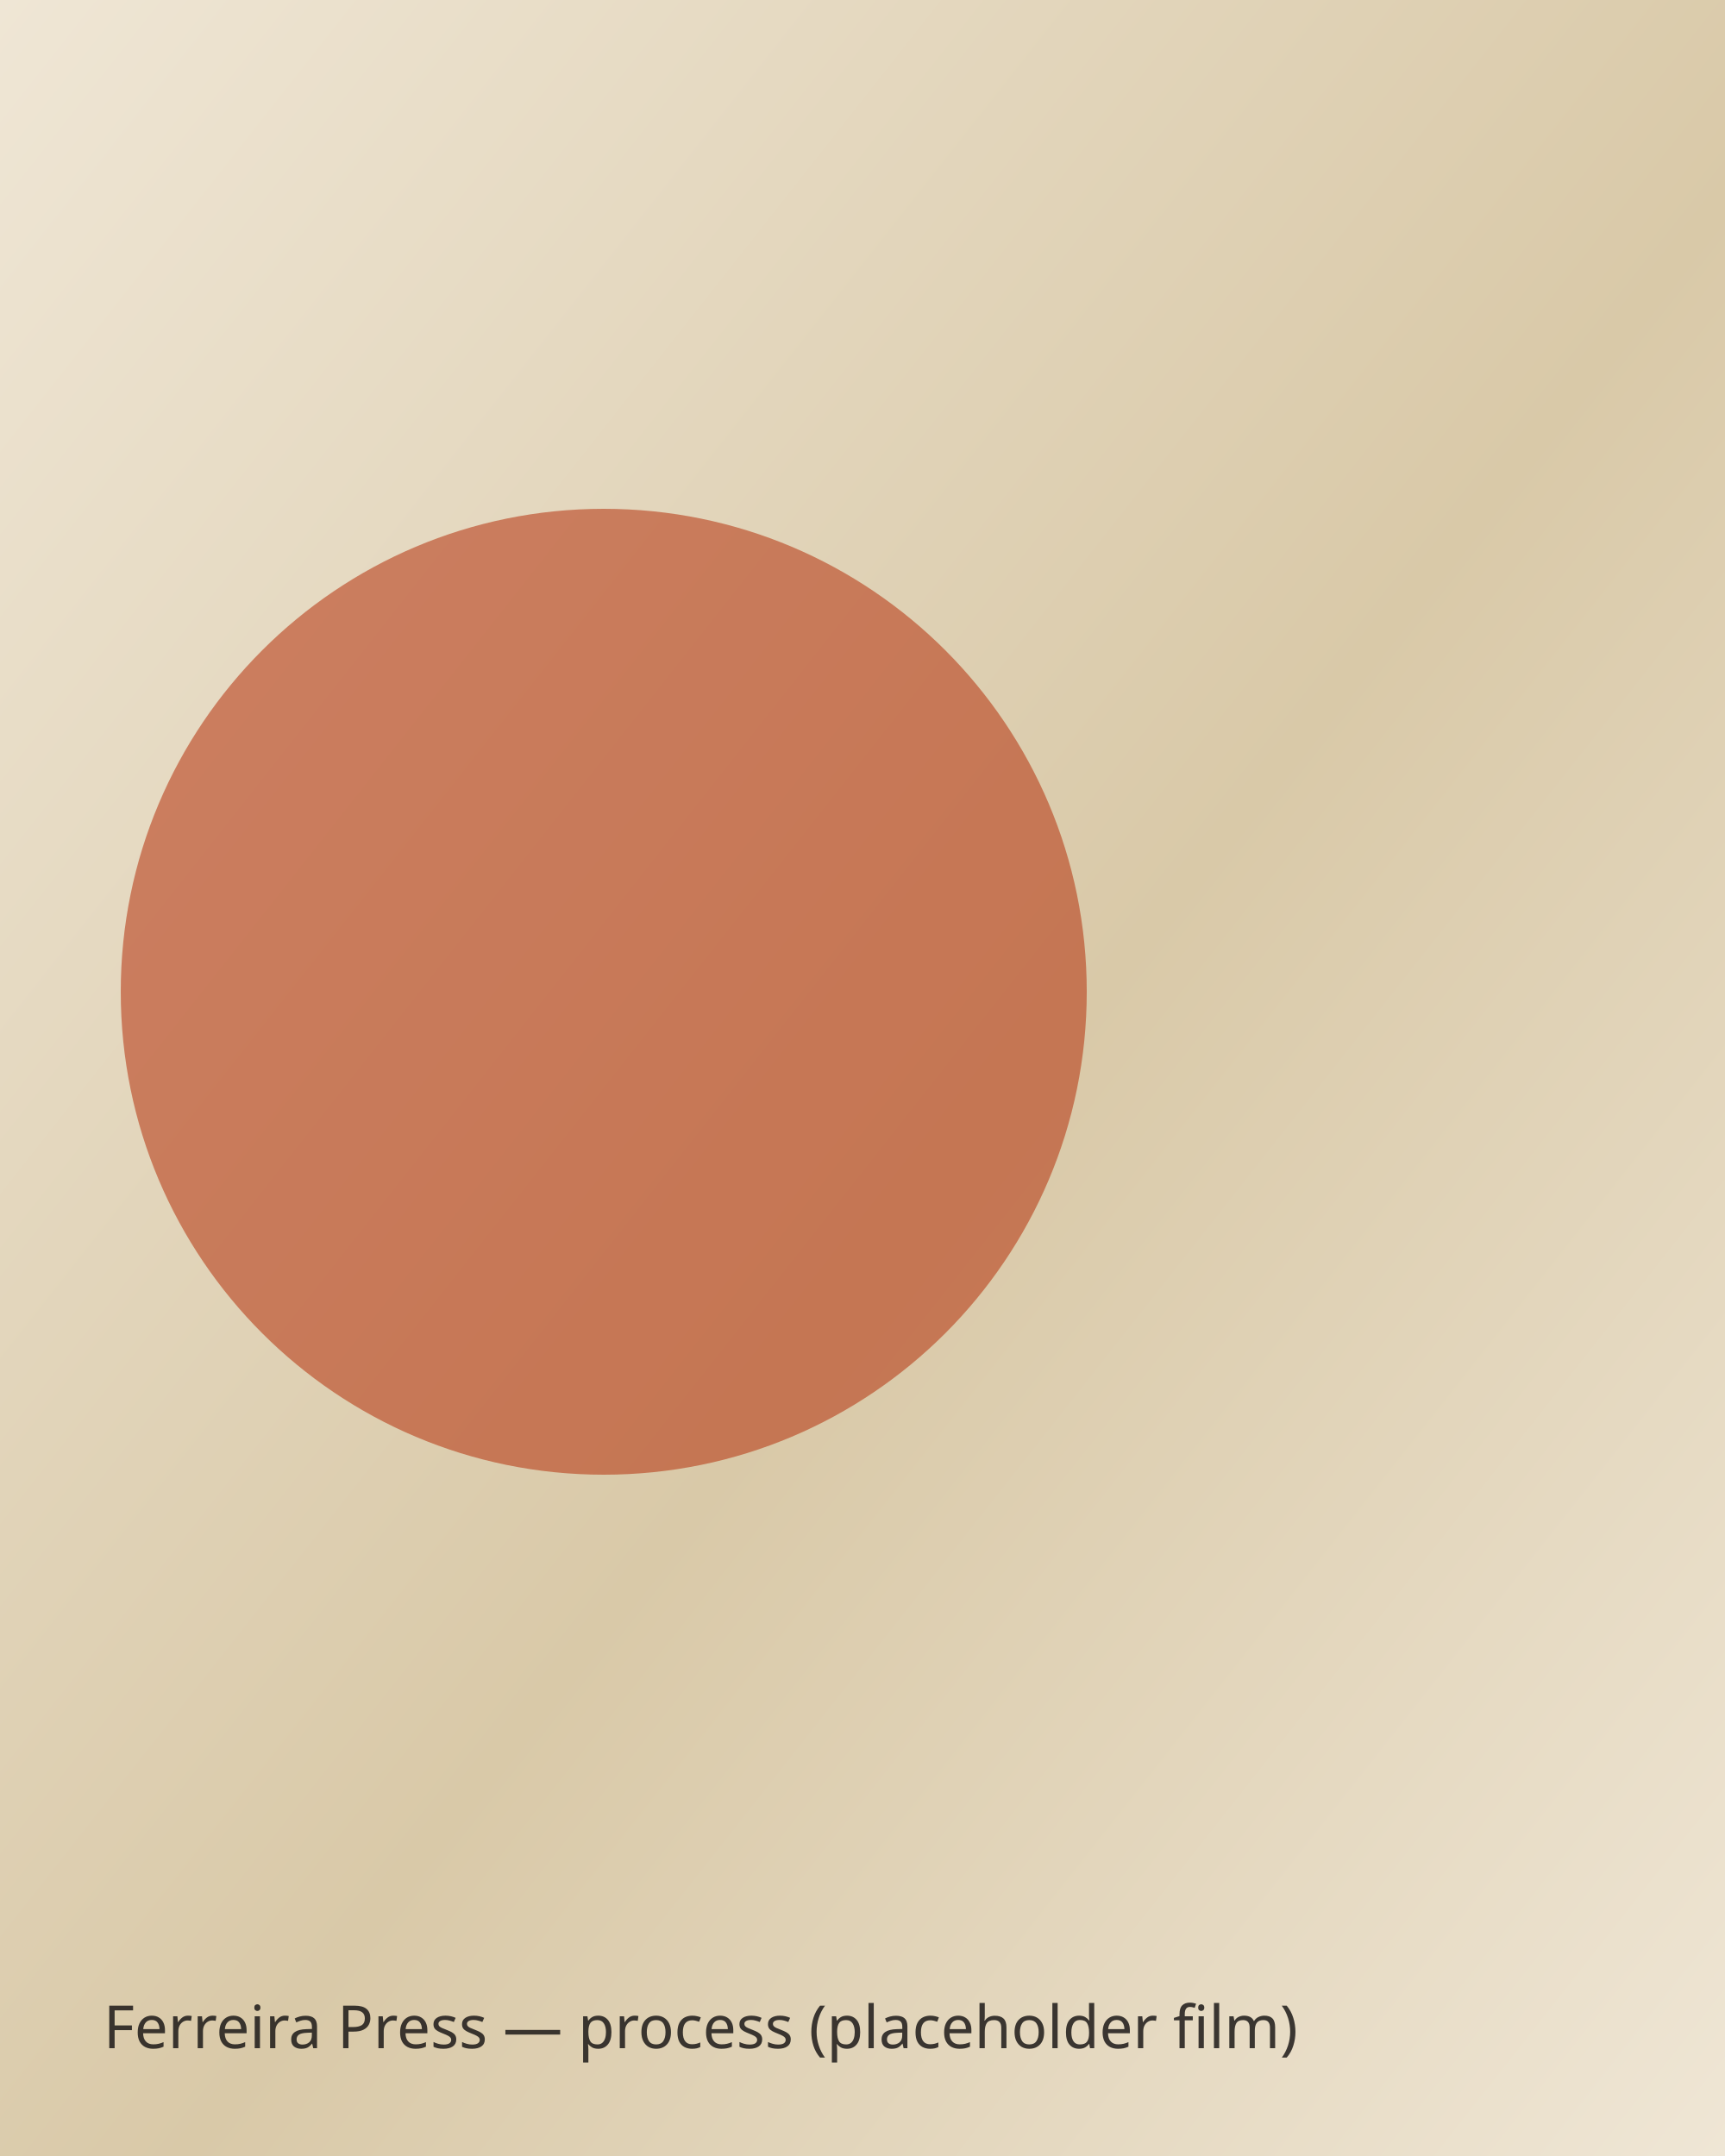
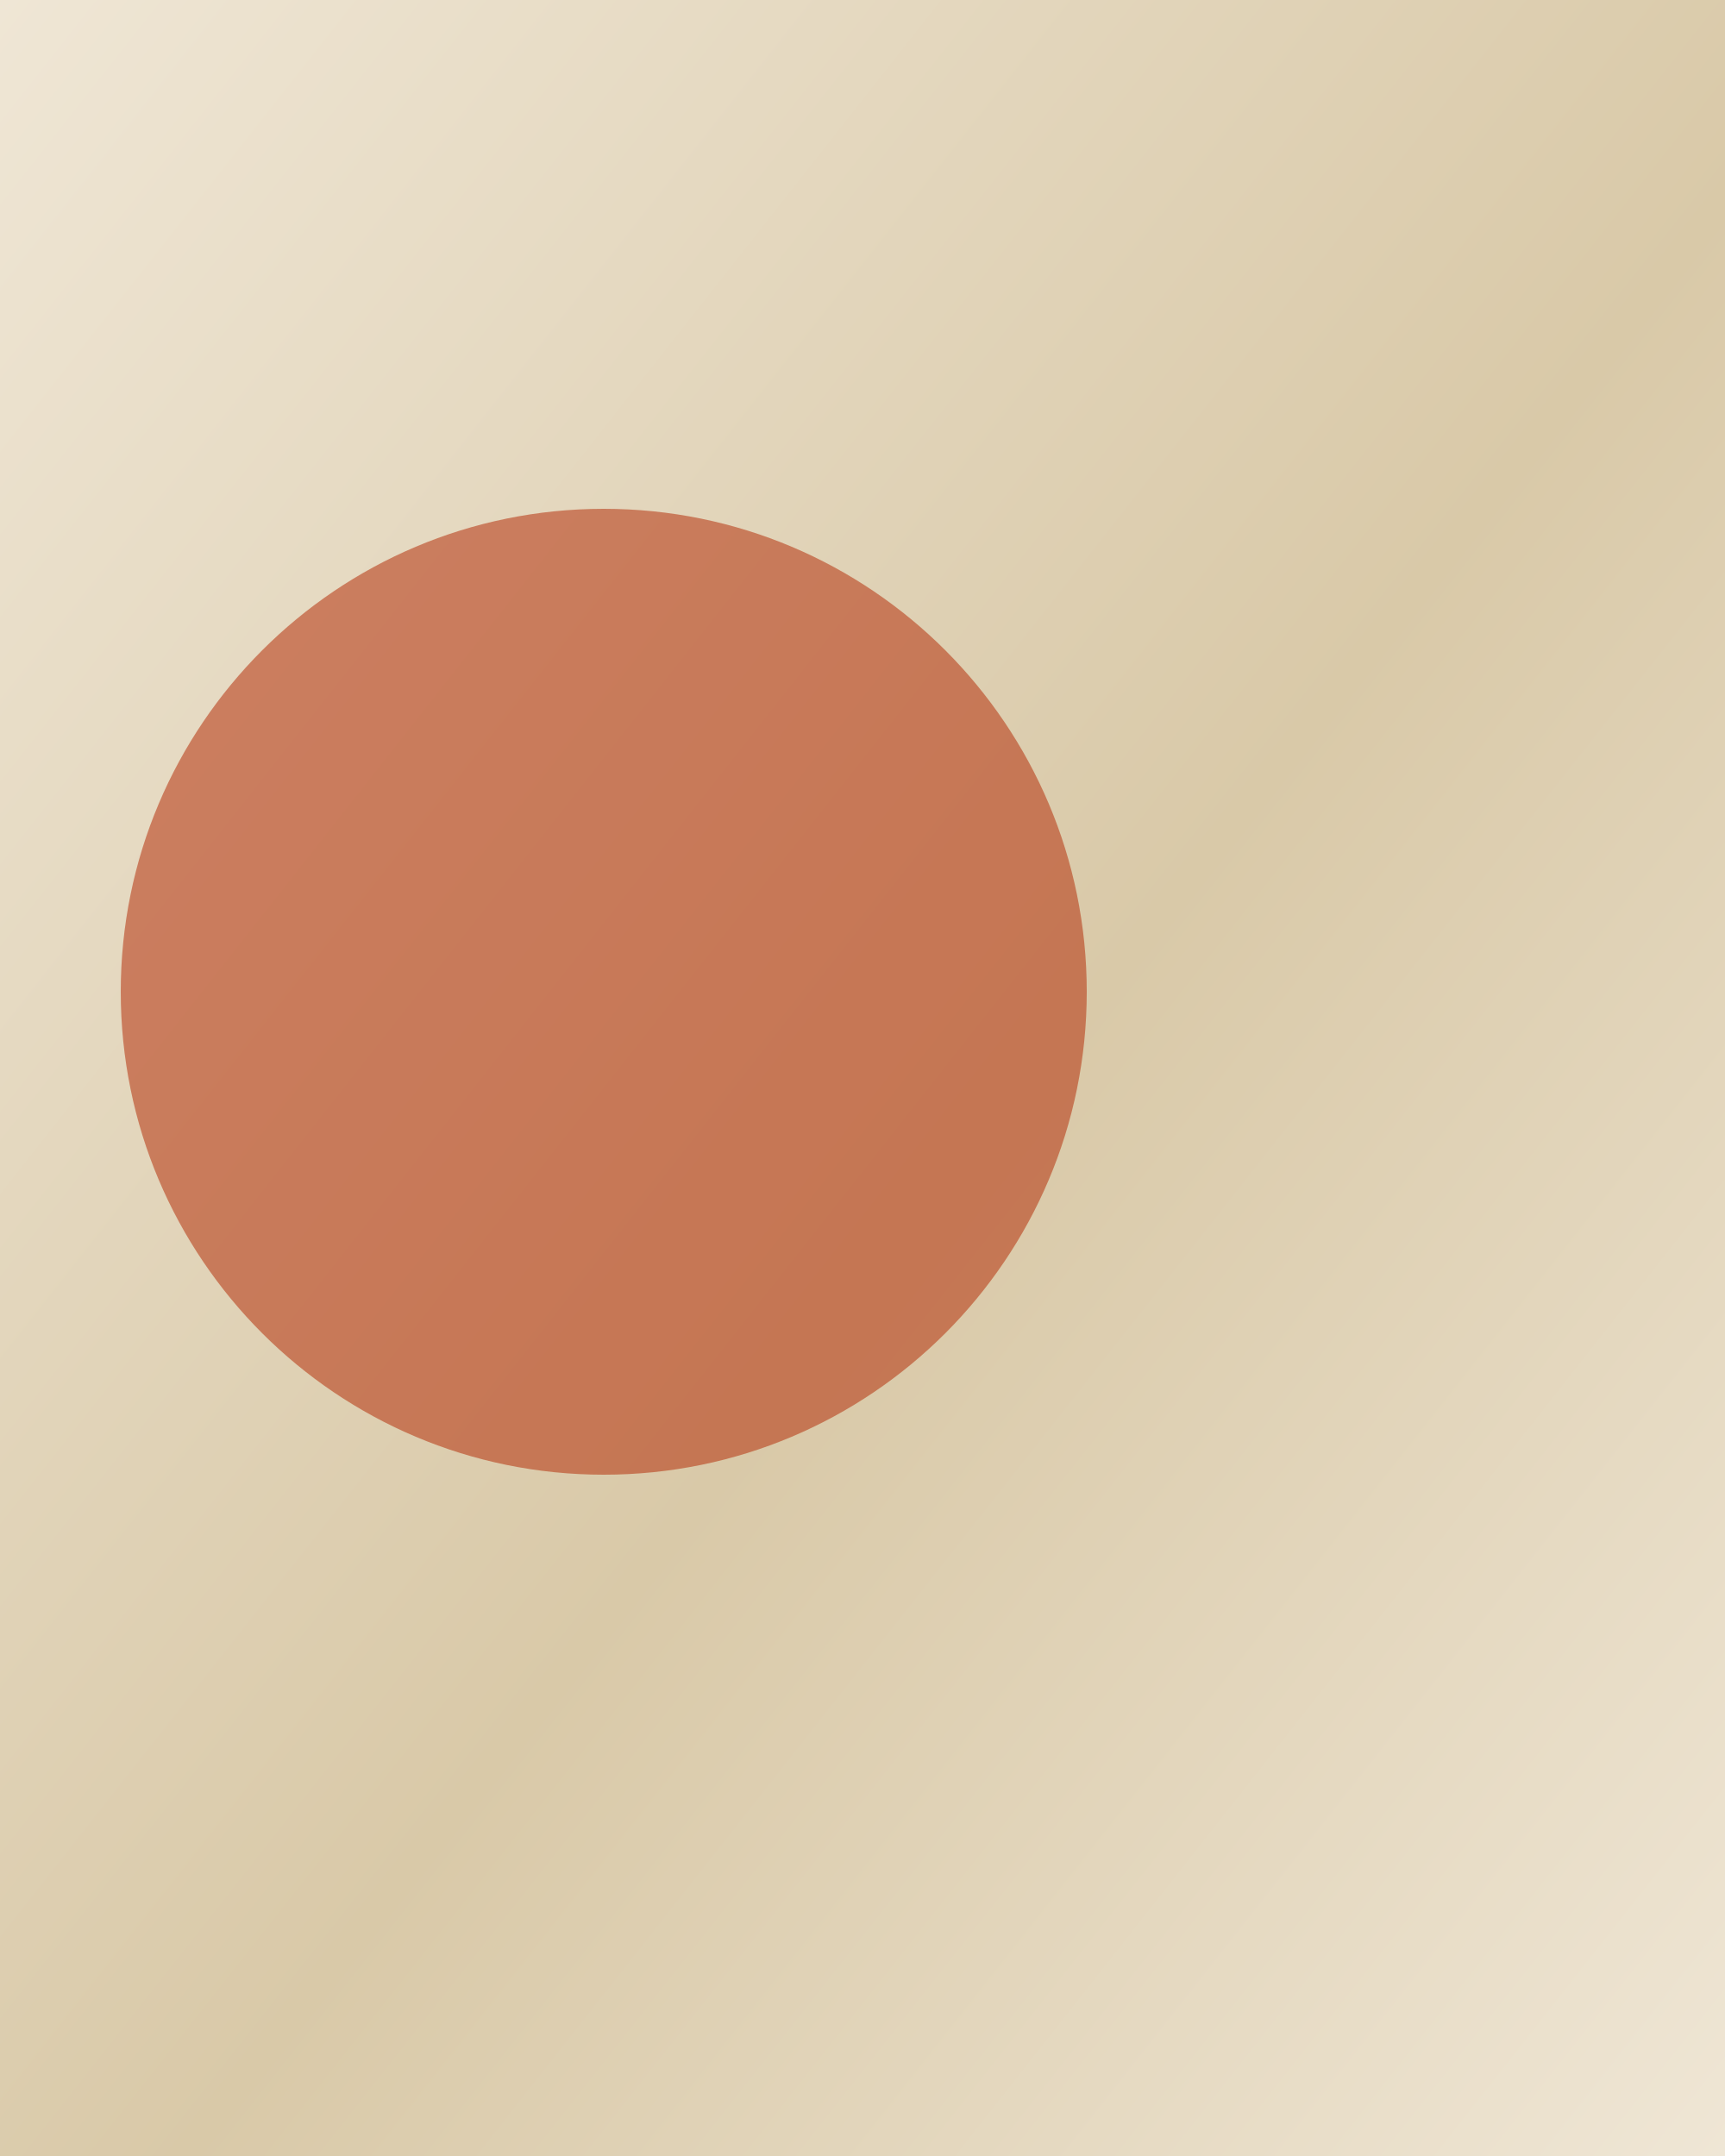
- <svg xmlns="http://www.w3.org/2000/svg" viewBox="0 0 608 760" role="img" aria-label="Ferreira Press — process (placeholder film)">
+ <svg xmlns="http://www.w3.org/2000/svg" viewBox="0 0 608 760" role="img" aria-label="Ferreira Press — process film still">
  <defs>
    <linearGradient id="g" x1="0" y1="0" x2="1" y2="1">
      <stop offset="0" stop-color="#efe6d5" />
      <stop offset="0.55" stop-color="#d9c9a8" />
      <stop offset="1" stop-color="#efe6d5" />
    </linearGradient>
  </defs>
  <rect width="608" height="760" fill="url(#g)" />
  <circle cx="212.8" cy="349.6" r="170.24" fill="#b5310c" opacity="0.55" />
-   <text x="36.48" y="722" font-family="system-ui, sans-serif" font-size="21" fill="#1c1917" opacity="0.85">Ferreira Press — process (placeholder film)</text>
</svg>
